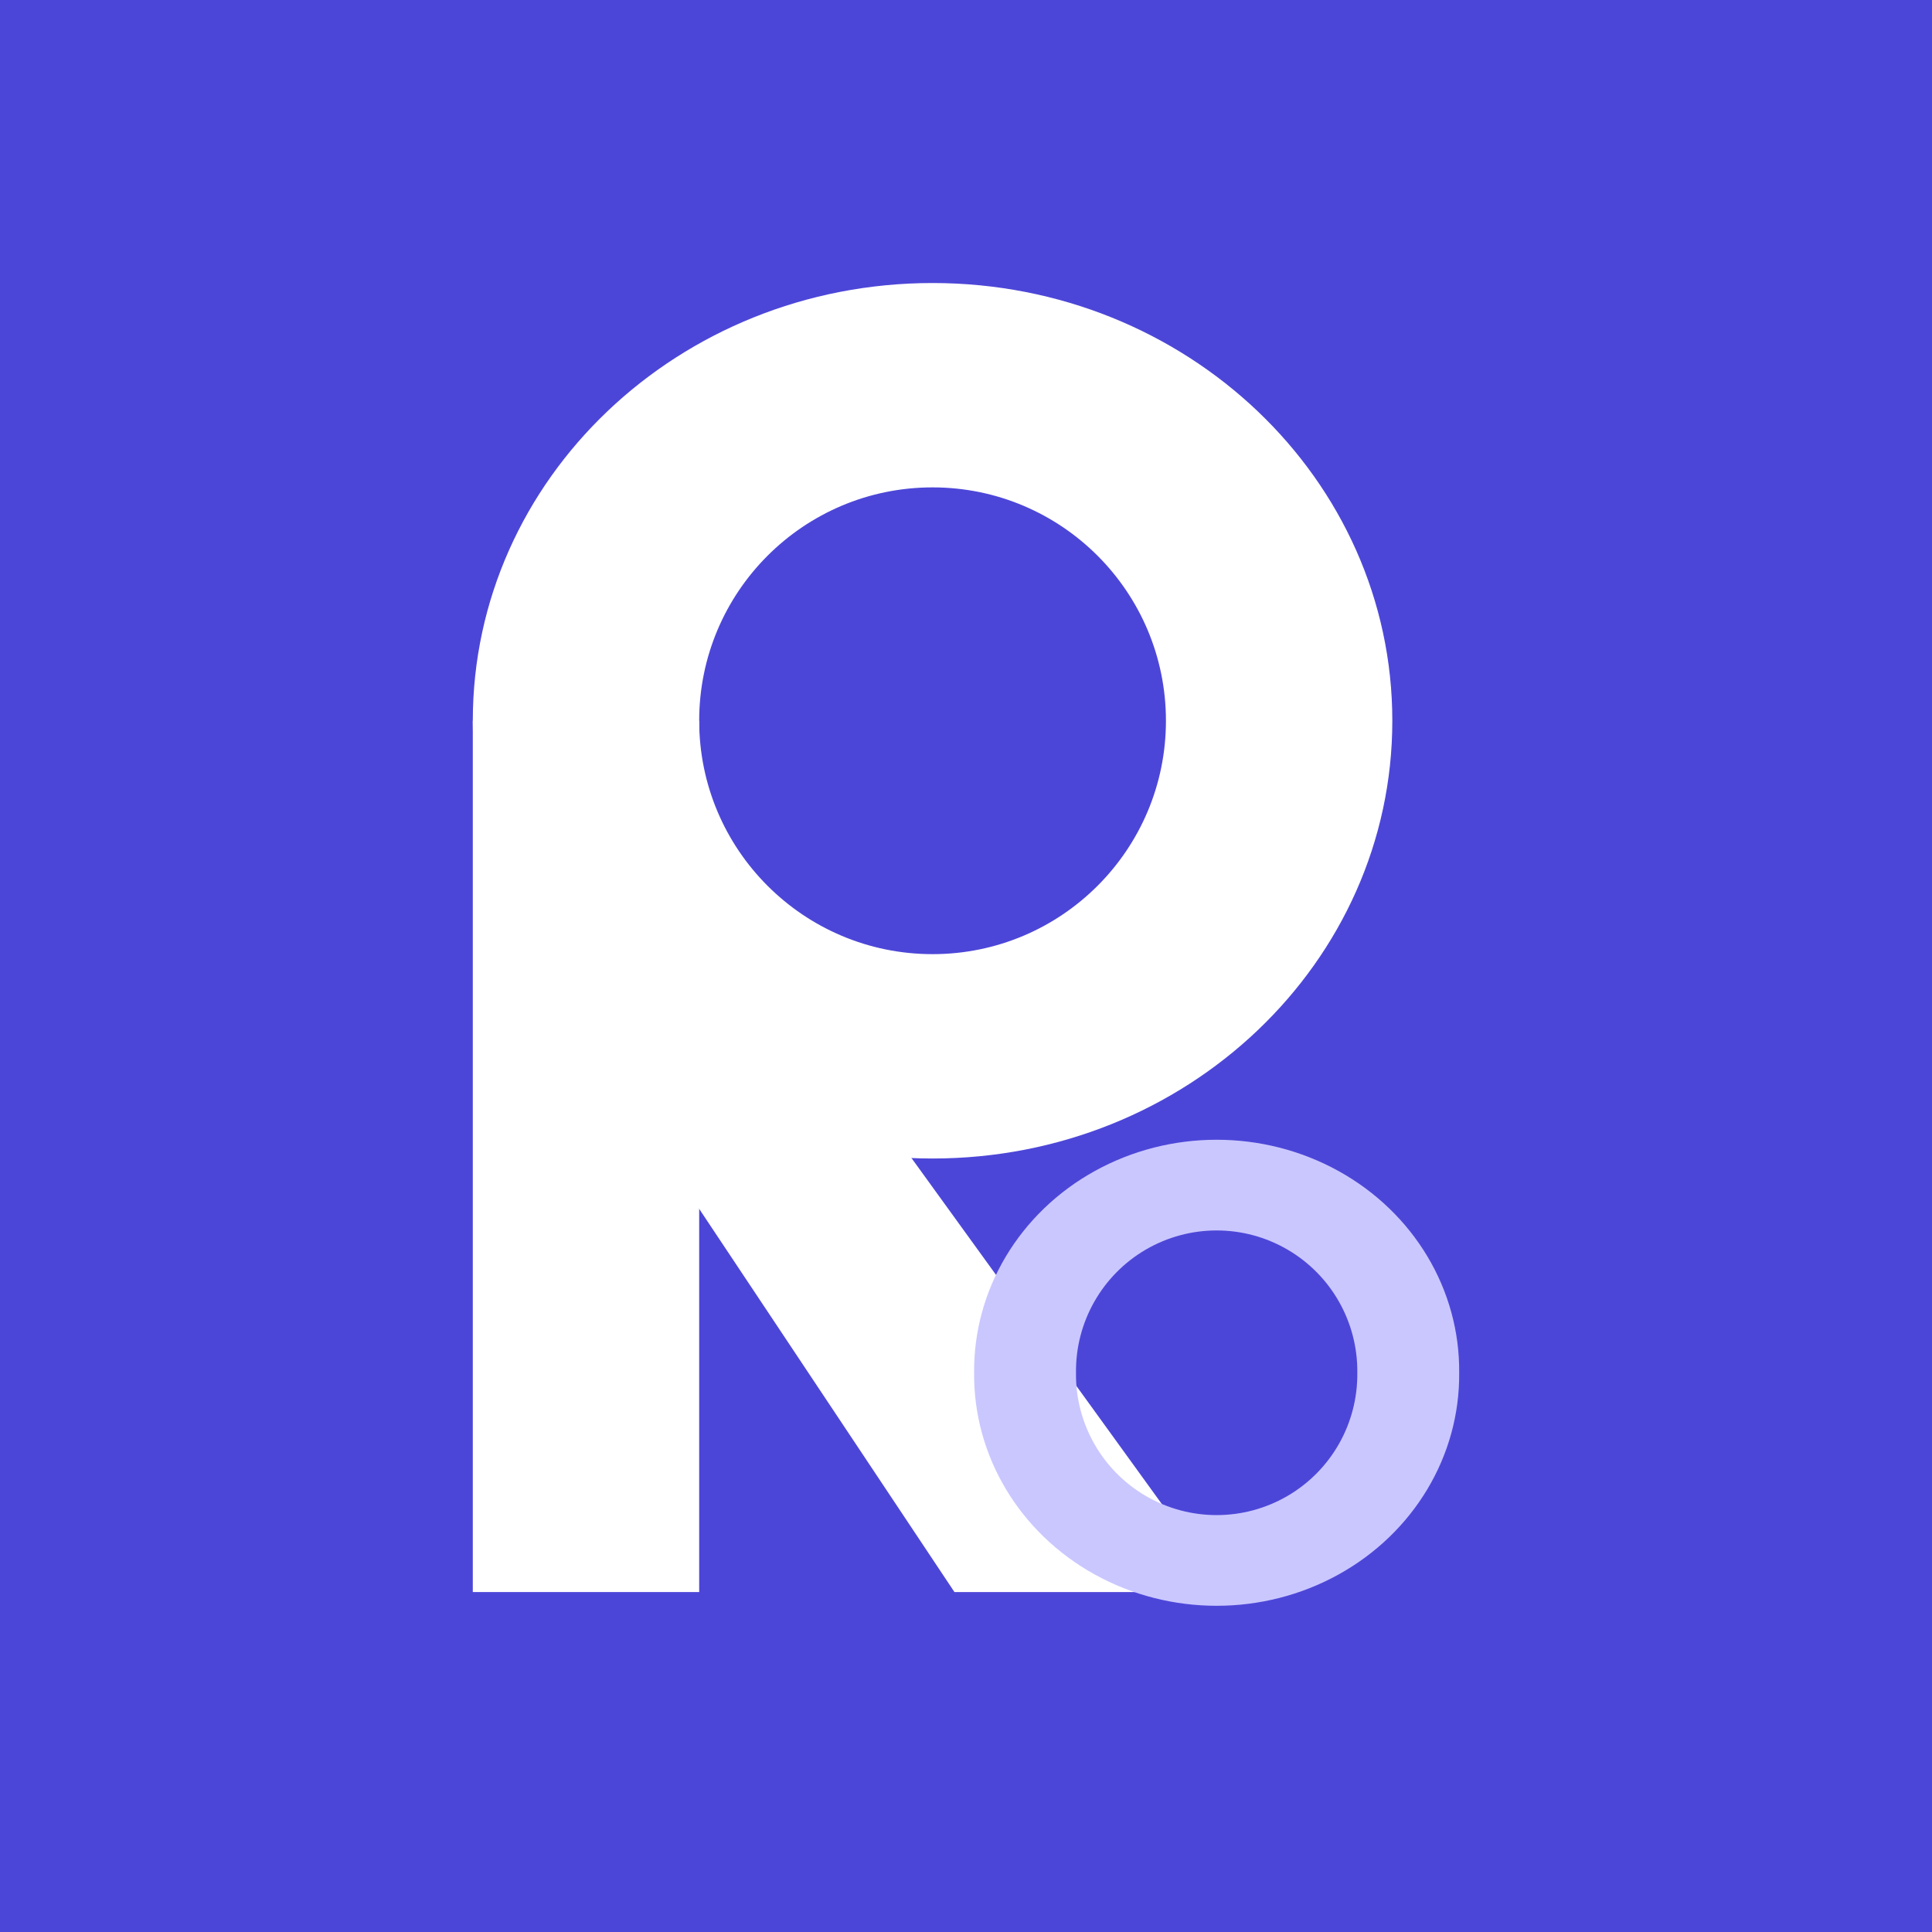
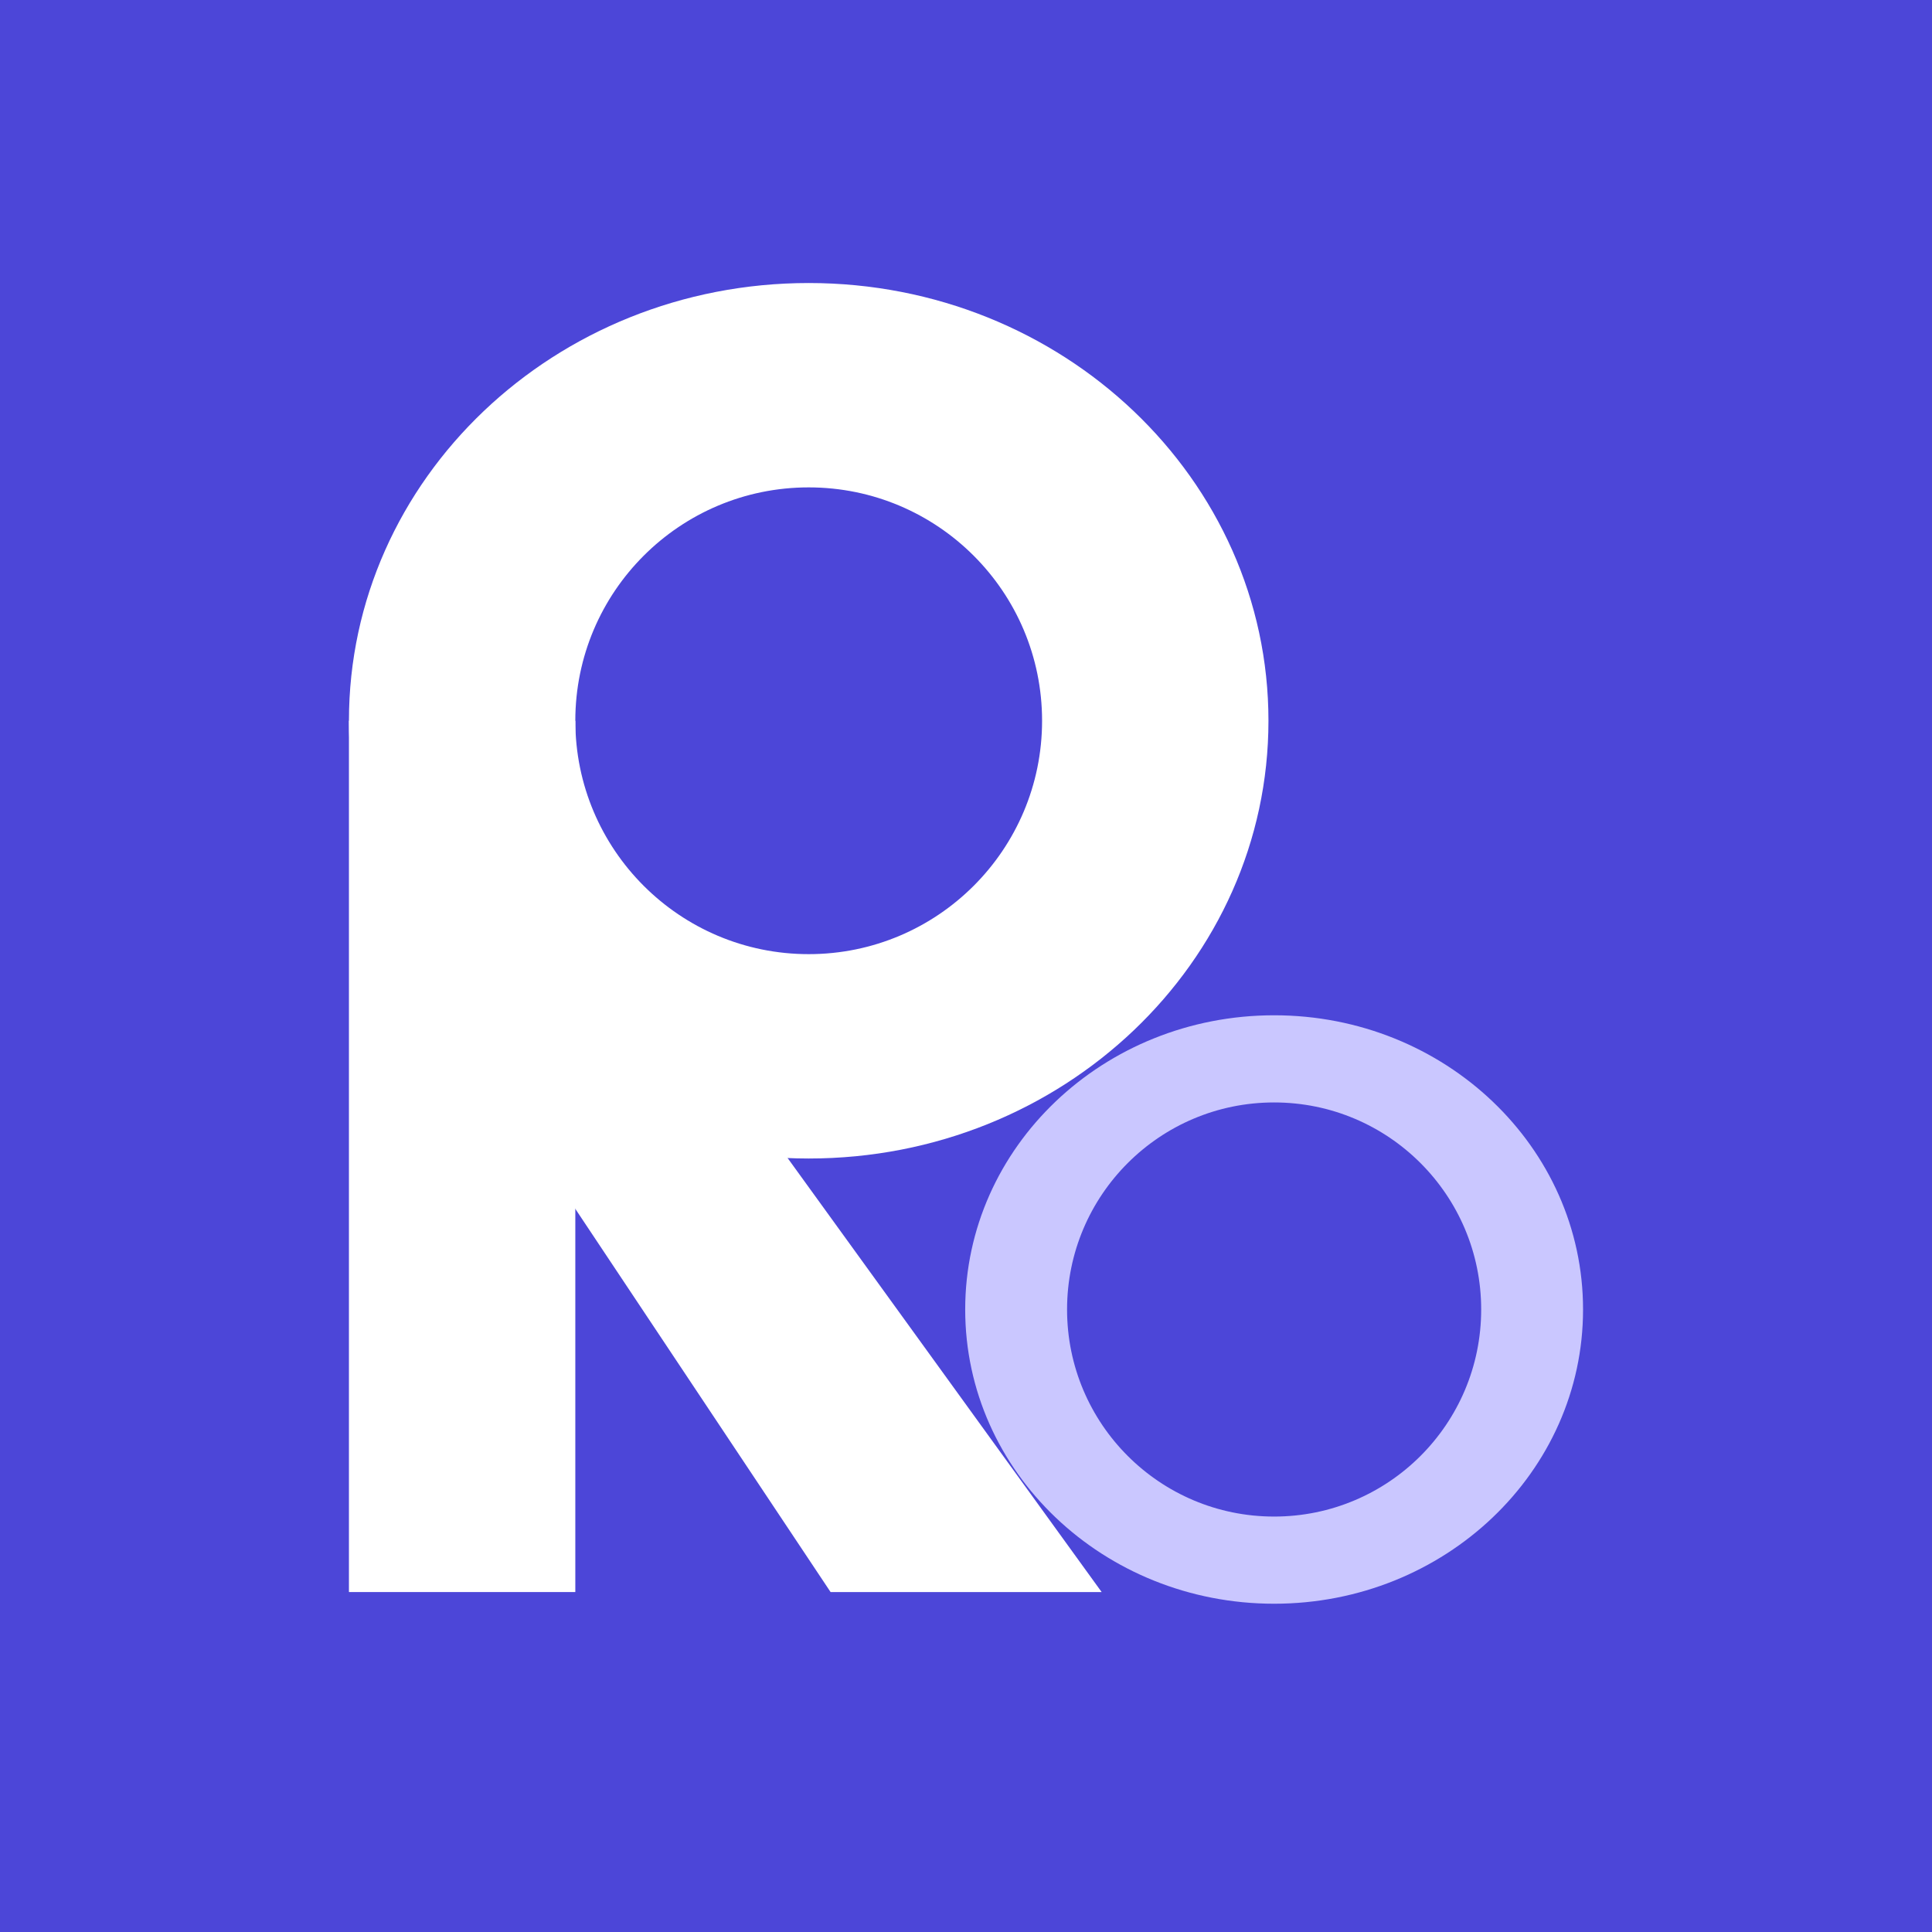
<svg xmlns="http://www.w3.org/2000/svg" viewBox="0 0 1024 1024" width="1024" height="1024" role="img" aria-labelledby="title desc">
  <g id="background">
    <rect x="0" y="0" width="1024" height="1024" fill="#4C46D8" />
  </g>
-   <g id="symbol" fill="#FFFFFF" color="#FFFFFF" transform="translate(61.34 -30.3) scale(1.030801)">
+   <g id="symbol" fill="#FFFFFF" color="#FFFFFF" transform="translate(-4.31 -30.3) scale(1.030801)">
    <path fill-rule="evenodd" d="M 656.4 400 A 236.4 225.08 0 1 1 183.6 400 A 236.4 225.08 0 1 1 656.4 400 Z M 540 400 A 120 120 0 1 1 300 400 A 120 120 0 1 1 540 400 Z" />
    <rect x="183.6" y="400" width="116.4" height="448" />
    <path d="M 258.57 588.77 L 431.25 848 L 570.63 848 L 341.43 531.23 Z" />
  </g>
-   <g id="accent" fill="#CAC7FF" color="#CAC7FF" transform="translate(61.34 -30.3) scale(1.030801)">
-     <path fill-rule="evenodd" d="M 690.78 735.25 A 124.71 118.75 0 1 1 441.37 735.25 A 124.71 118.75 0 1 1 690.78 735.25 Z M 638.4 735.25 A 72.33 72.33 0 1 1 493.75 735.25 A 72.33 72.33 0 1 1 638.4 735.25 Z" />
+   <g id="accent" fill="#CAC7FF" color="#CAC7FF" transform="translate(-4.31 -30.3) scale(1.030801)">
+     <path fill-rule="evenodd" d="M 818.16 702.72 A 158.84 151.28 0 1 1 500.47 702.72 A 158.84 151.28 0 1 1 818.16 702.72 Z M 765.78 702.72 A 106.46 106.46 0 1 1 552.85 702.72 A 106.46 106.46 0 1 1 765.78 702.72 Z" />
  </g>
</svg>
